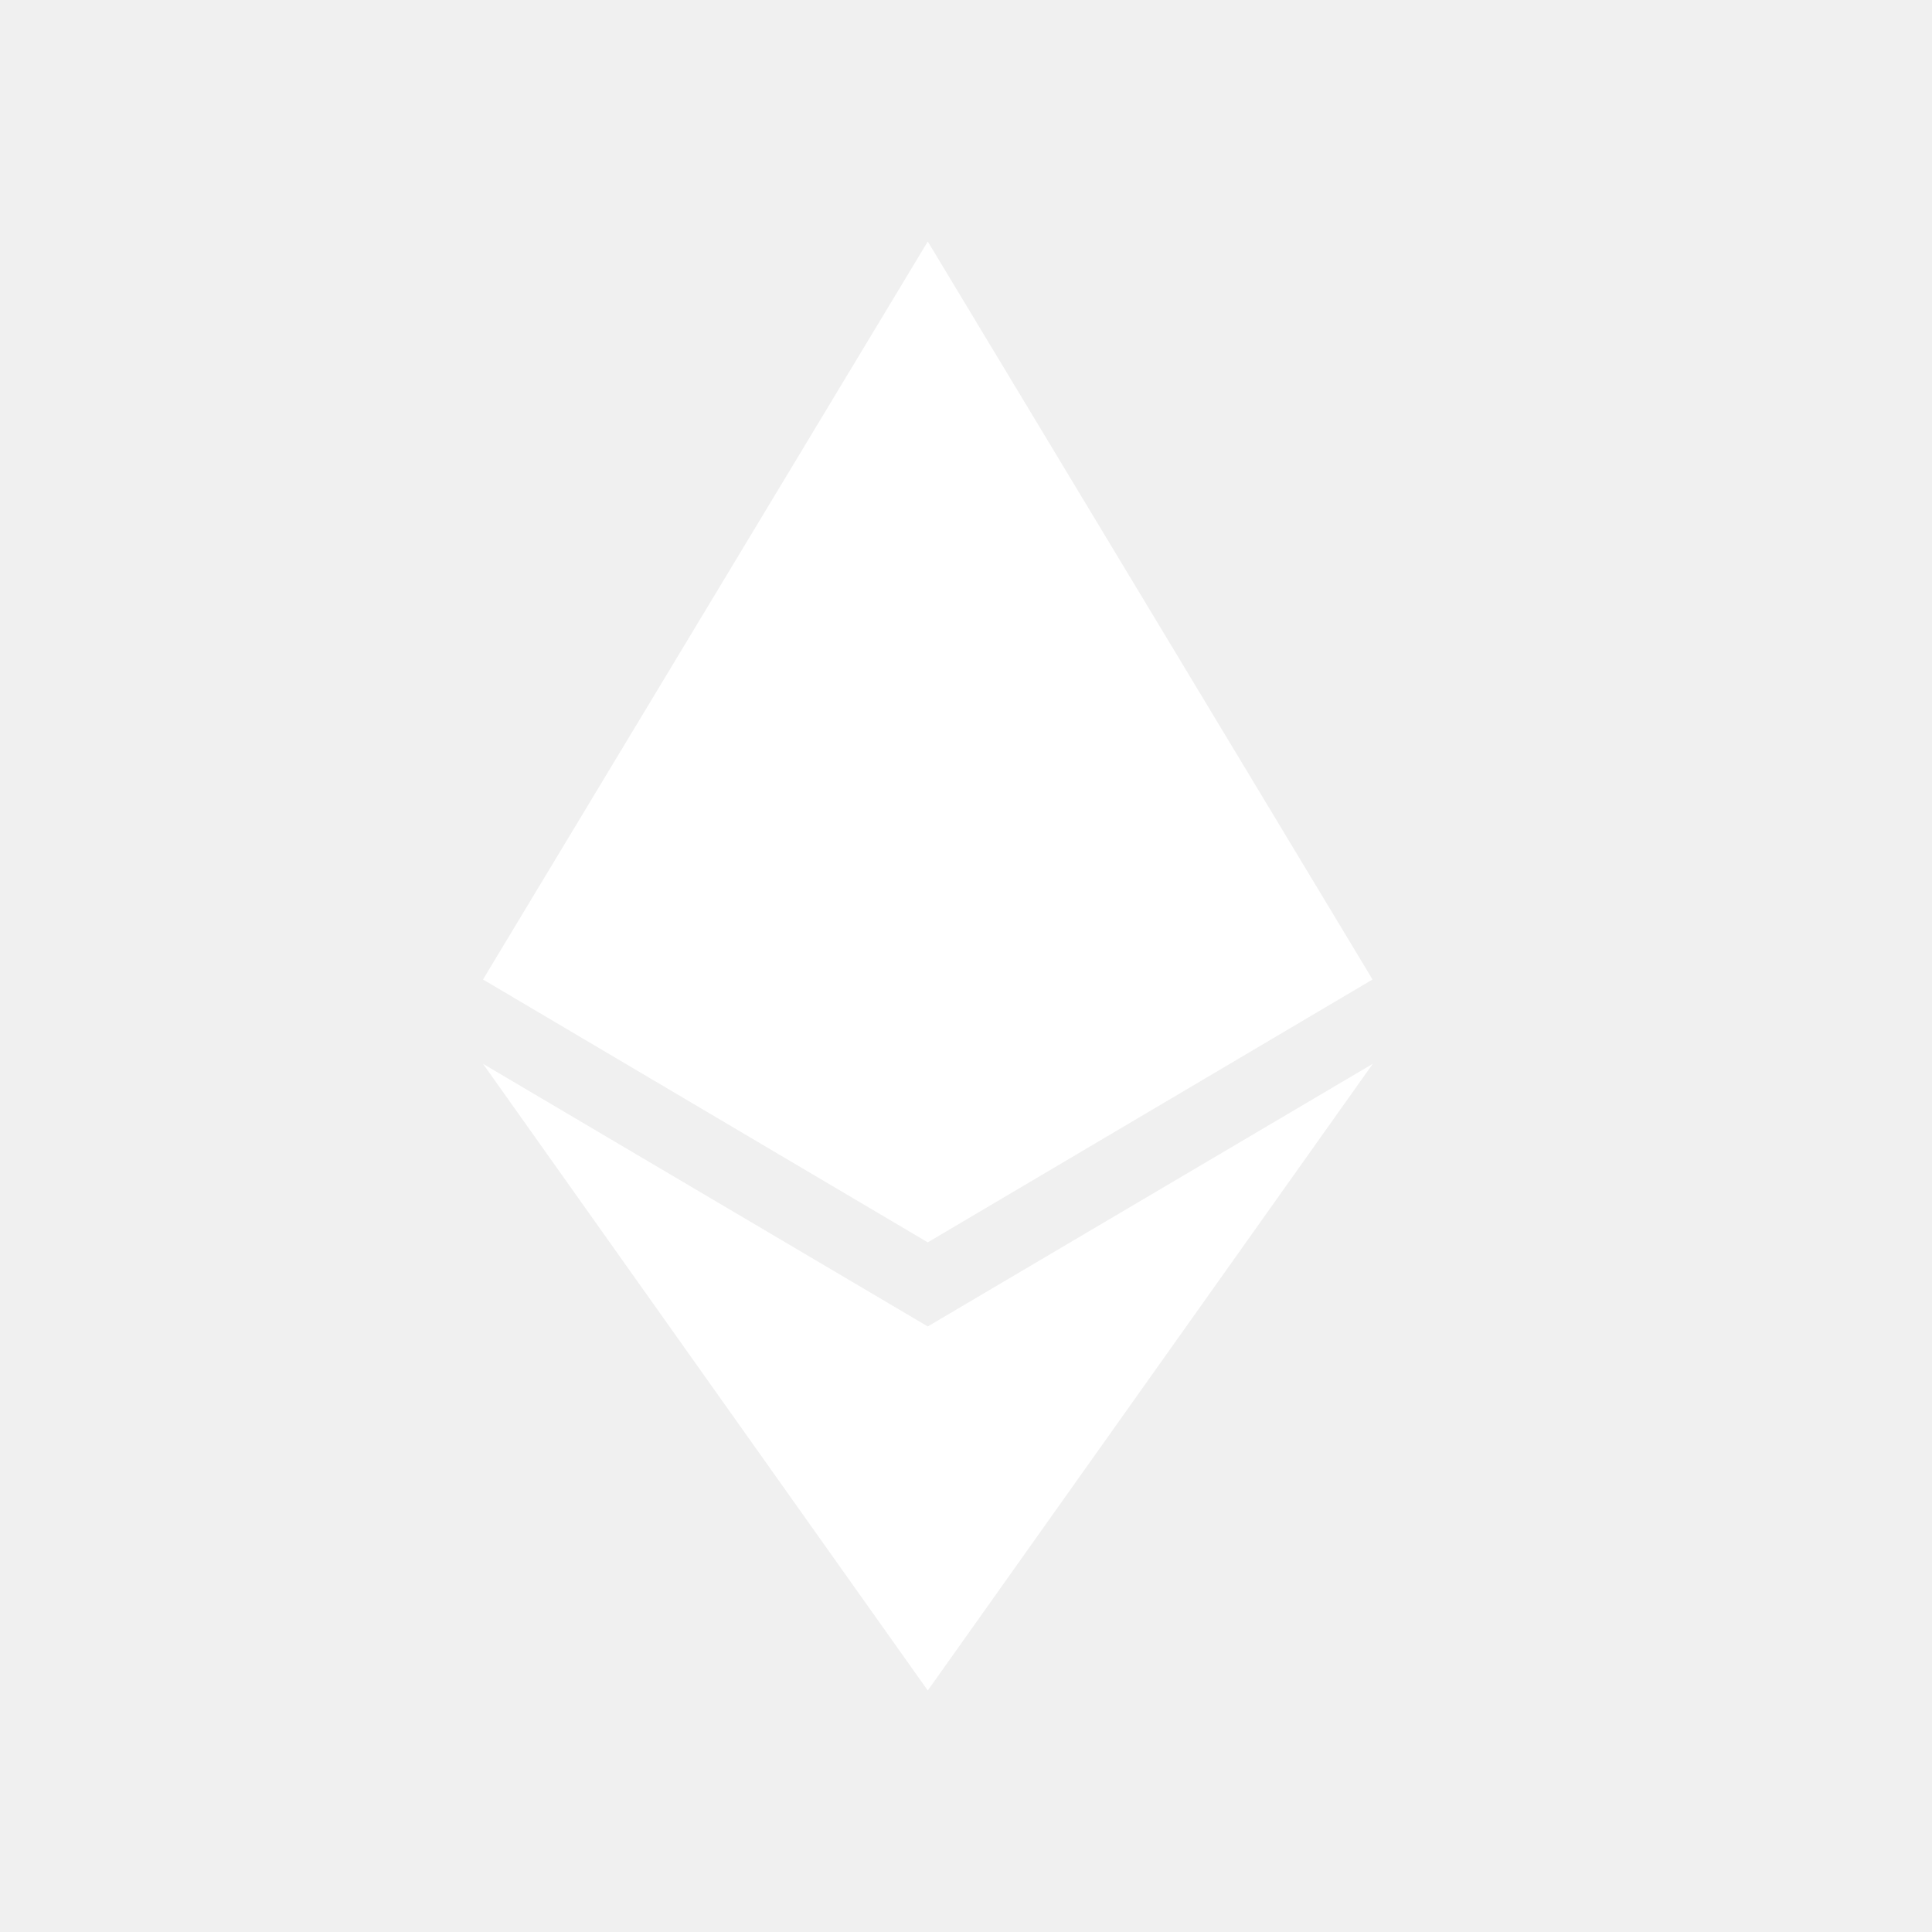
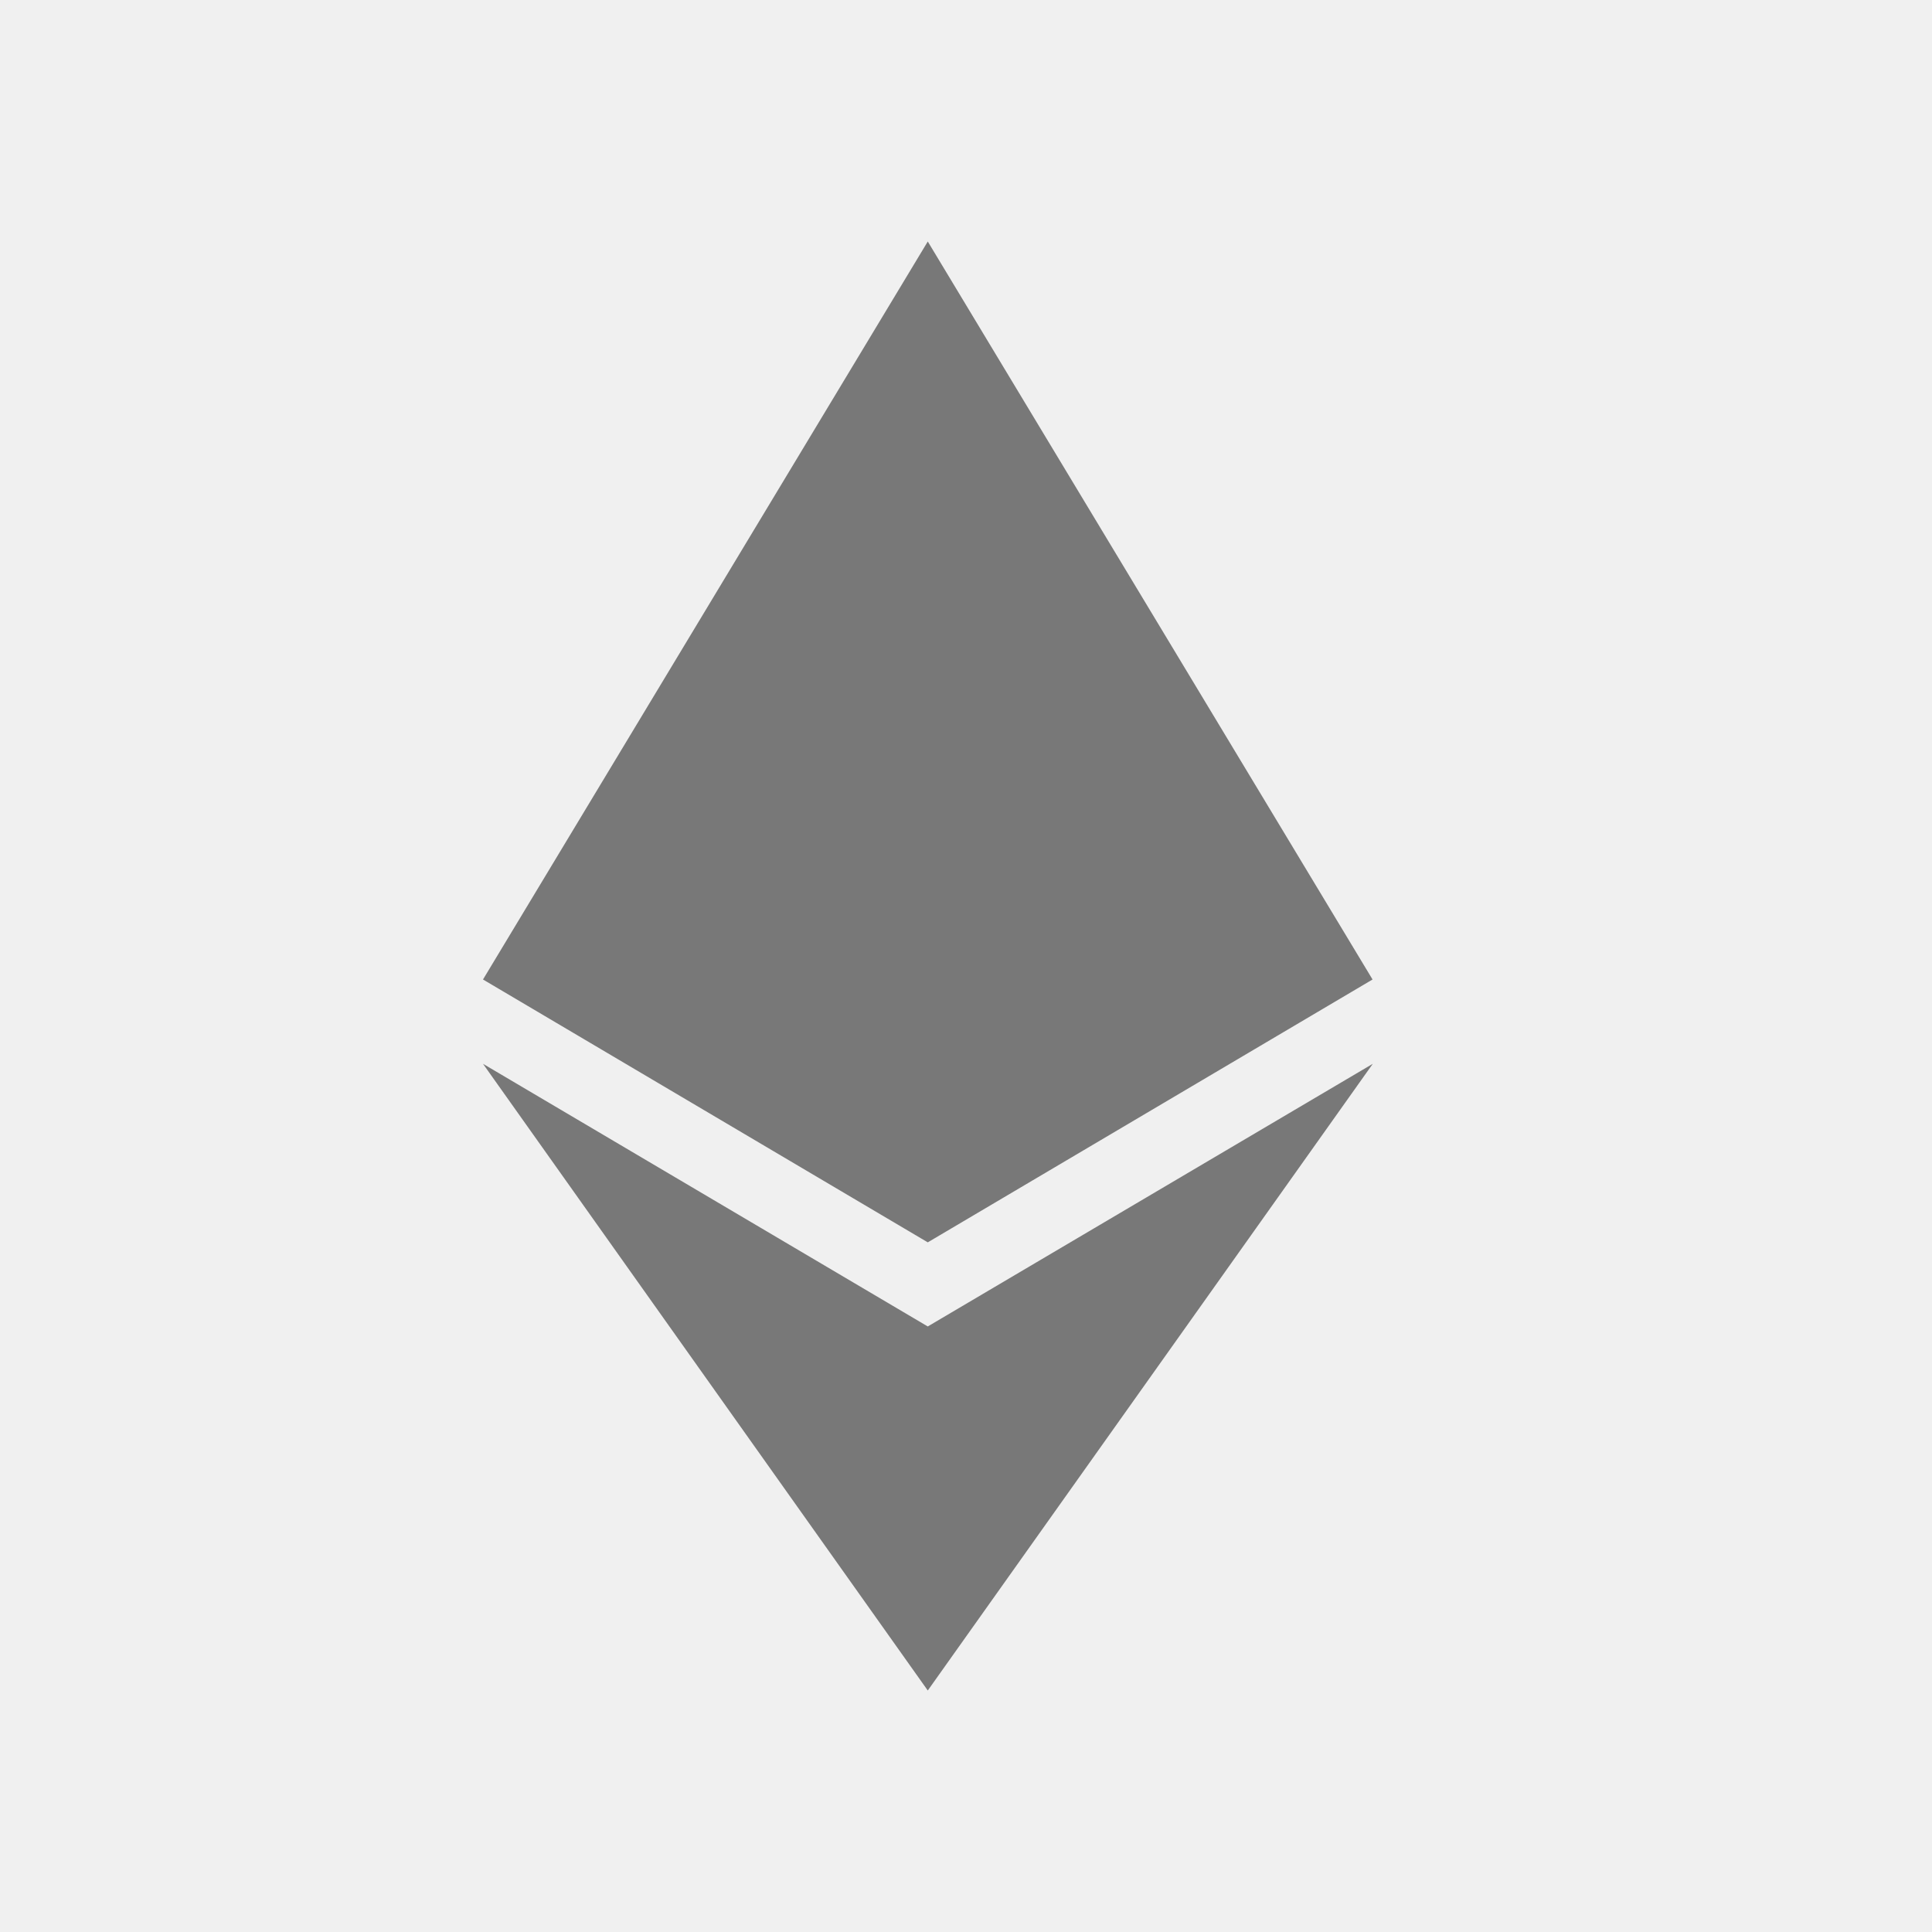
<svg xmlns="http://www.w3.org/2000/svg" width="56" height="56" viewBox="0 0 56 56" fill="none">
-   <path fill-rule="evenodd" clip-rule="evenodd" d="M39.791 30.835L26.892 49L14 30.835L26.892 38.448L39.791 30.835ZM26.892 7L39.784 28.391L26.892 36.01L14 28.391L26.892 7Z" fill="white" />
+   <path fill-rule="evenodd" clip-rule="evenodd" d="M39.791 30.835L26.892 49L14 30.835L26.892 38.448L39.791 30.835ZM26.892 7L39.784 28.391L26.892 36.01L14 28.391L26.892 7Z" fill="#00000080" />
</svg>
